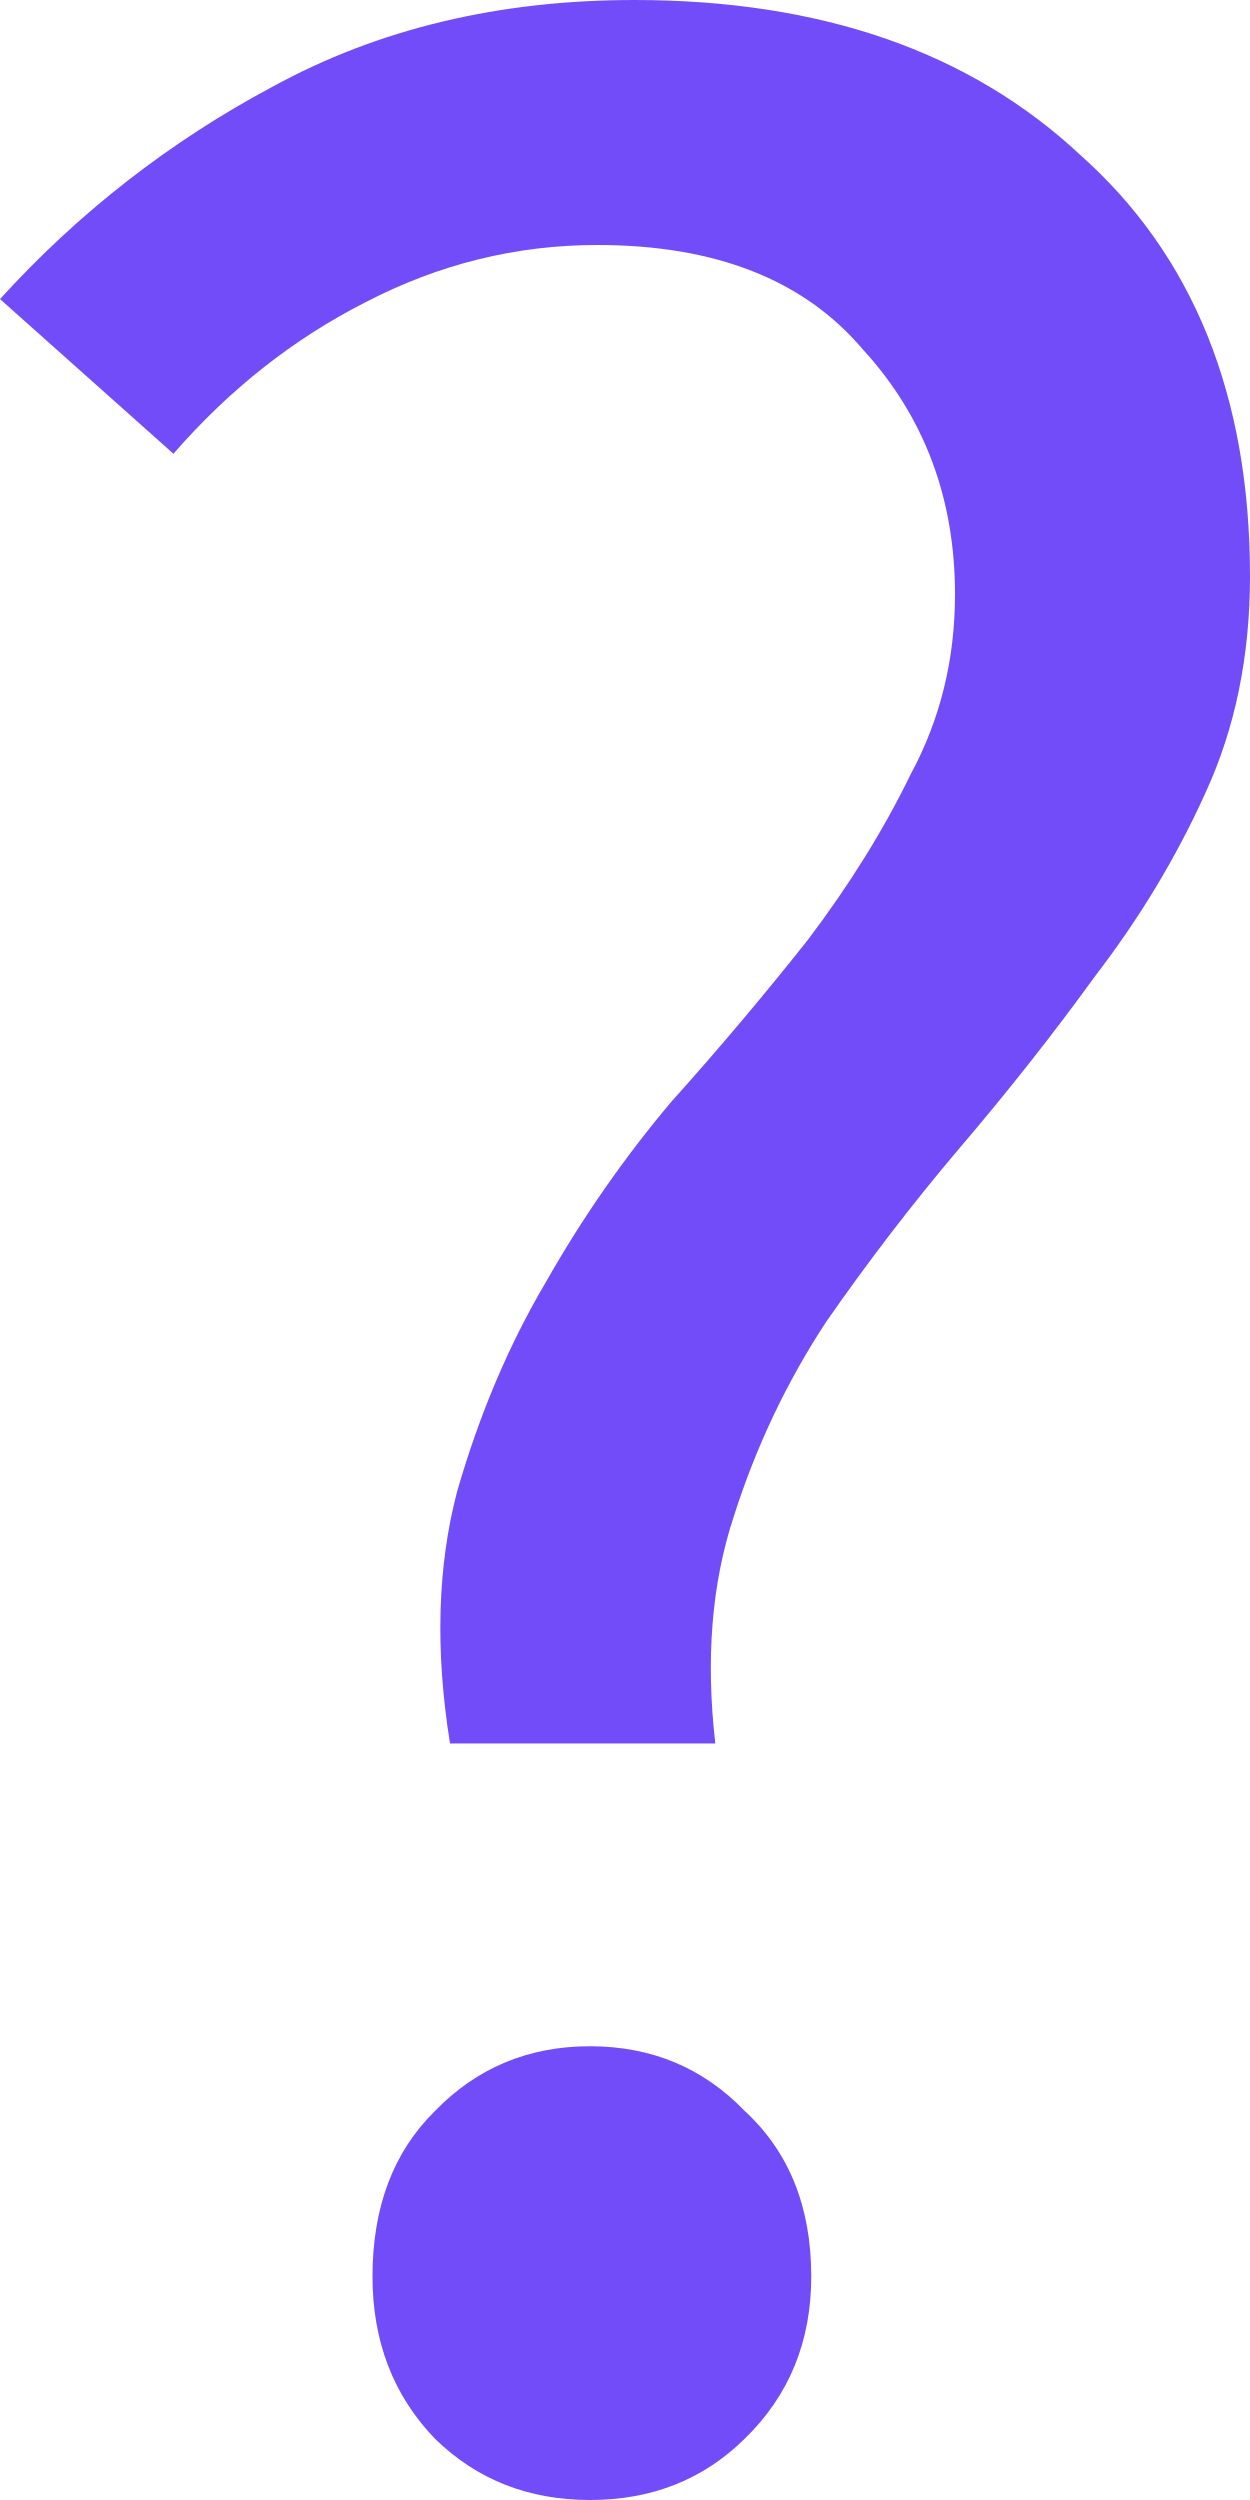
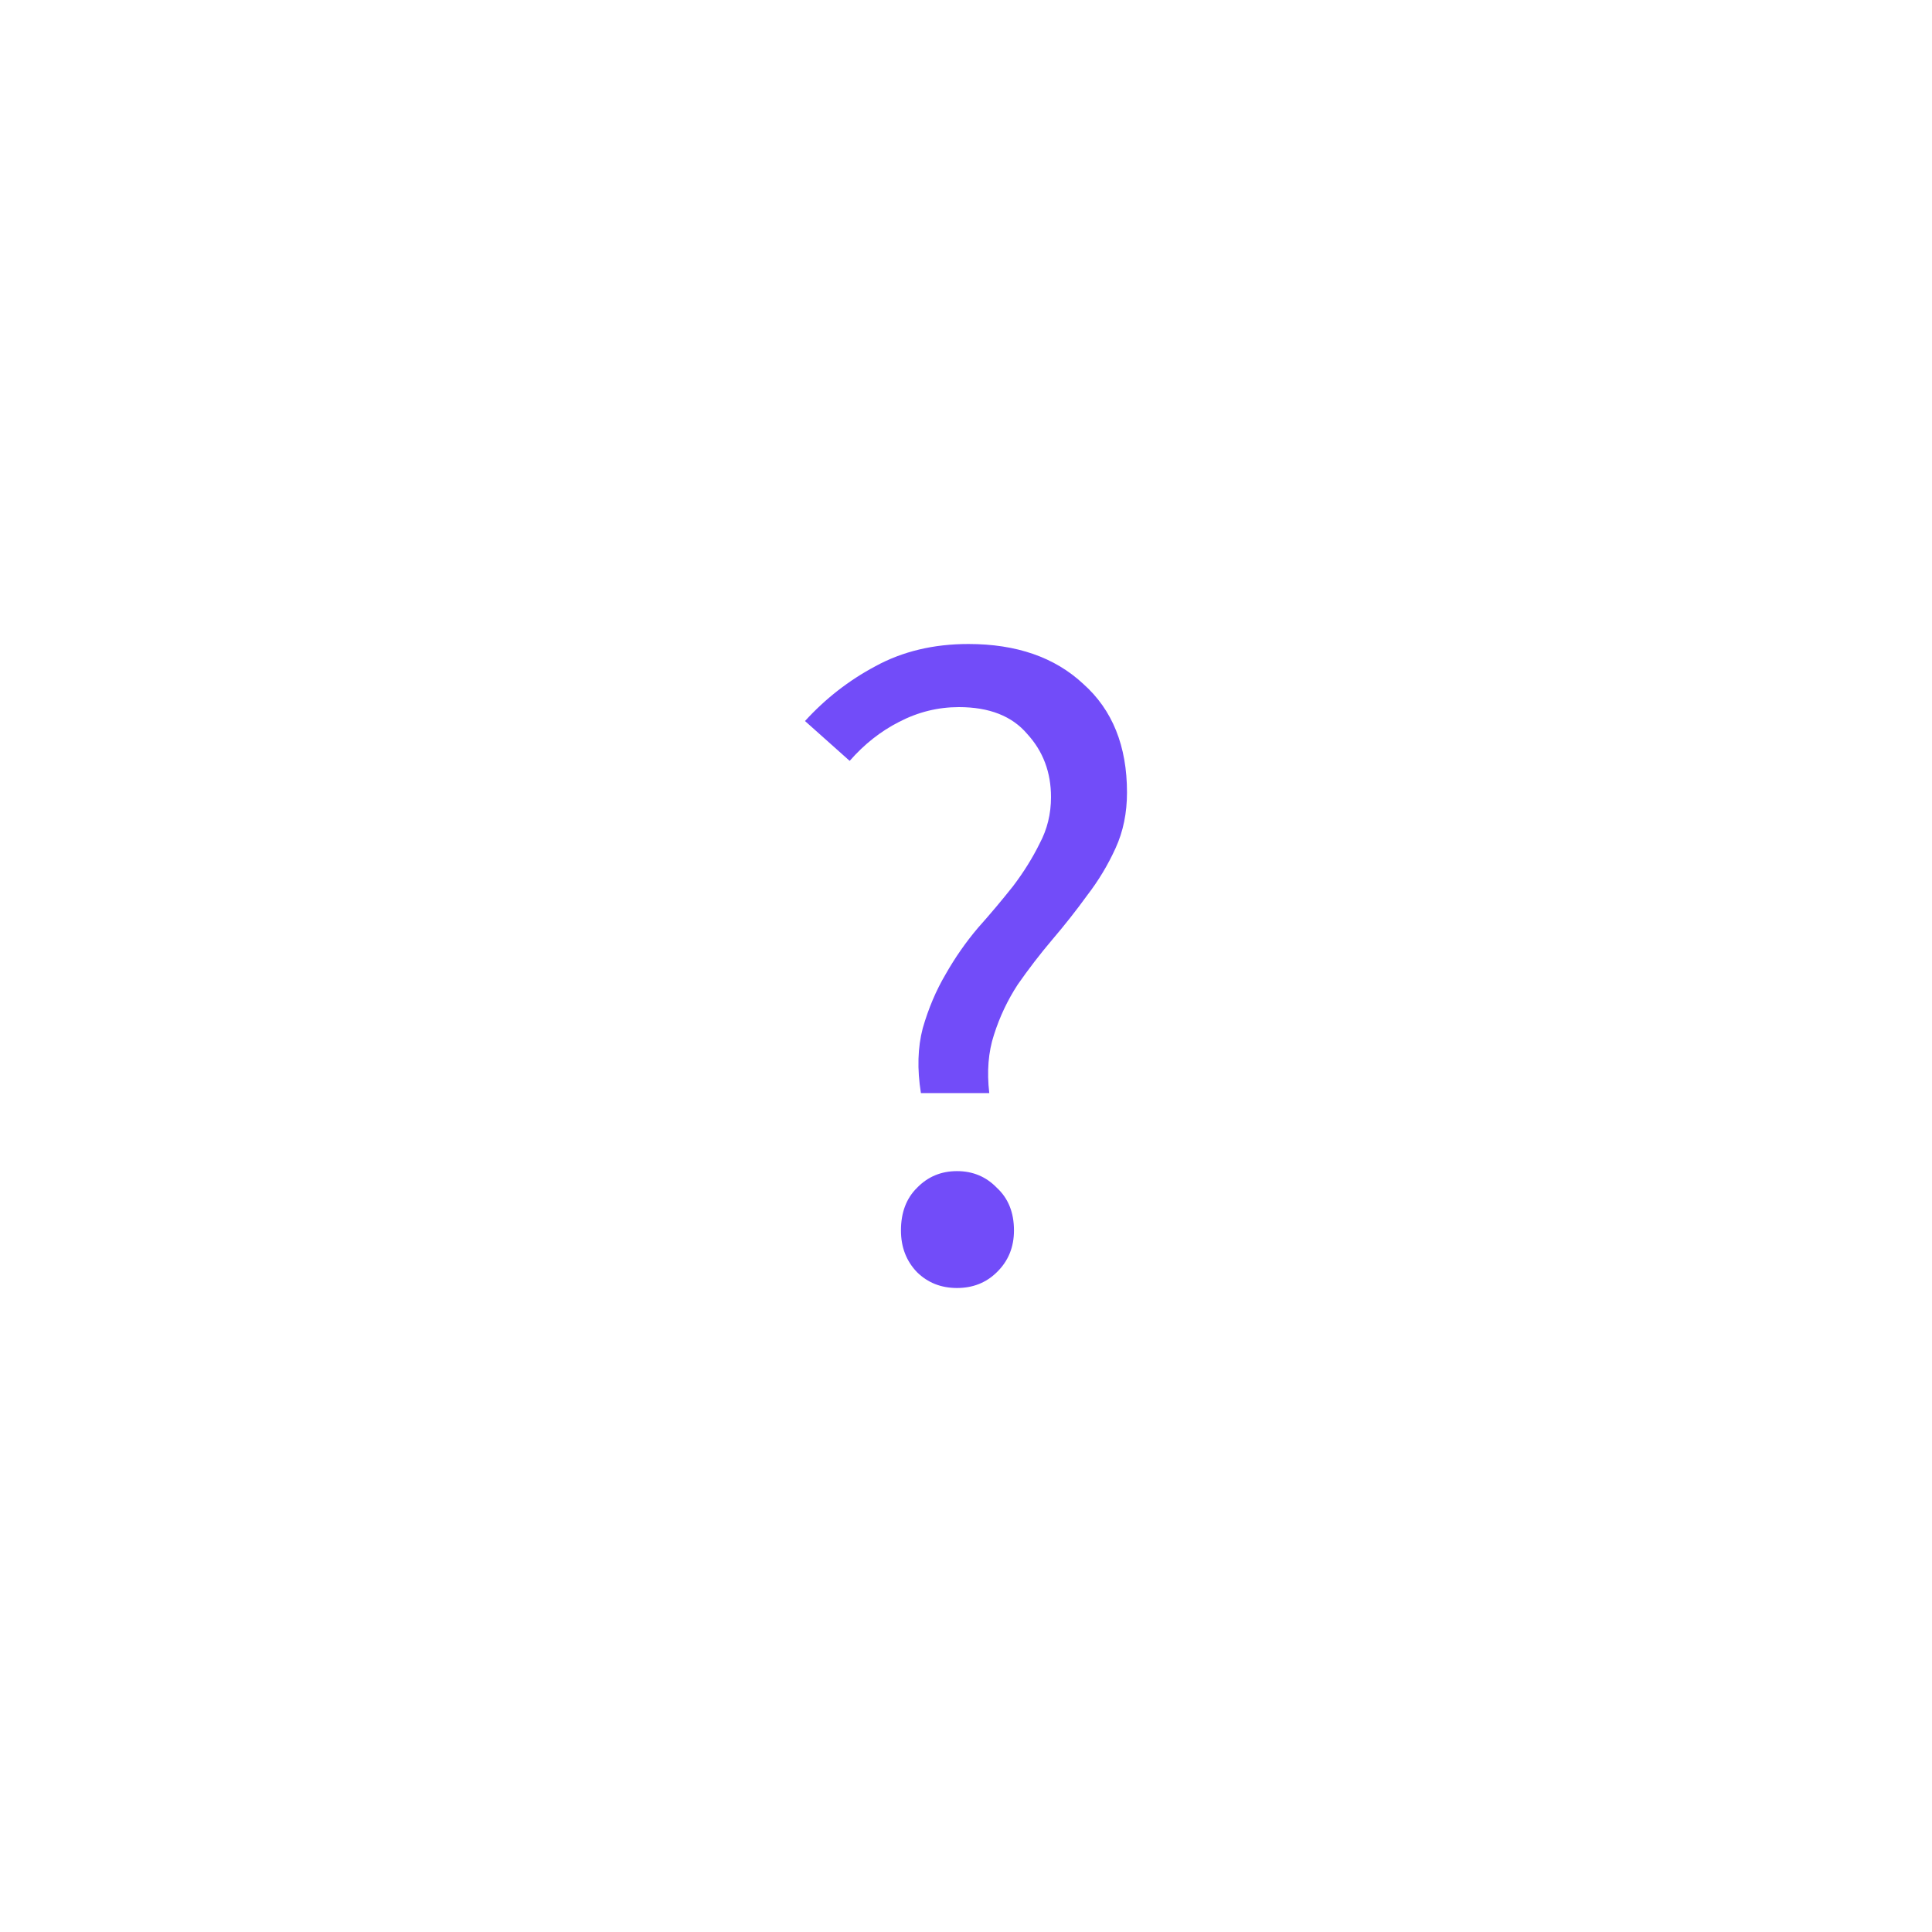
- <svg xmlns="http://www.w3.org/2000/svg" width="4" height="8" viewBox="0 0 4 8" fill="none">
-   <path d="M1.44 5.579C1.392 5.28 1.4 5.011 1.463 4.772C1.534 4.526 1.628 4.304 1.746 4.104C1.864 3.896 1.998 3.704 2.147 3.527C2.305 3.351 2.45 3.178 2.584 3.009C2.718 2.832 2.828 2.655 2.914 2.478C3.009 2.302 3.056 2.11 3.056 1.902C3.056 1.595 2.958 1.333 2.761 1.118C2.572 0.895 2.289 0.784 1.911 0.784C1.652 0.784 1.404 0.845 1.168 0.968C0.94 1.084 0.735 1.245 0.555 1.452L0 0.957C0.252 0.68 0.543 0.453 0.873 0.277C1.211 0.092 1.597 0 2.03 0C2.627 0 3.103 0.165 3.457 0.496C3.819 0.818 4 1.268 4 1.844C4 2.098 3.953 2.329 3.858 2.536C3.764 2.744 3.646 2.939 3.504 3.124C3.371 3.308 3.225 3.493 3.068 3.677C2.918 3.854 2.777 4.038 2.643 4.231C2.517 4.423 2.419 4.63 2.348 4.853C2.277 5.068 2.258 5.31 2.289 5.579H1.44ZM1.888 8C1.691 8 1.526 7.935 1.392 7.804C1.259 7.666 1.192 7.493 1.192 7.285C1.192 7.062 1.259 6.886 1.392 6.755C1.526 6.617 1.691 6.548 1.888 6.548C2.085 6.548 2.25 6.617 2.383 6.755C2.525 6.886 2.596 7.062 2.596 7.285C2.596 7.493 2.525 7.666 2.383 7.804C2.25 7.935 2.085 8 1.888 8Z" fill="#724CF9" />
+ <svg xmlns="http://www.w3.org/2000/svg" width="24" height="24" viewBox="0 0 24 24" fill="none">
+   <path d="M11.44 13.579C11.392 13.28 11.4 13.011 11.463 12.772C11.534 12.526 11.628 12.304 11.746 12.104C11.864 11.896 11.998 11.704 12.148 11.527C12.305 11.351 12.45 11.178 12.584 11.009C12.718 10.832 12.828 10.655 12.915 10.478C13.009 10.302 13.056 10.11 13.056 9.902C13.056 9.595 12.958 9.333 12.761 9.118C12.572 8.895 12.289 8.784 11.912 8.784C11.652 8.784 11.404 8.845 11.168 8.968C10.94 9.084 10.736 9.245 10.555 9.452L10 8.957C10.252 8.68 10.543 8.453 10.873 8.277C11.211 8.092 11.597 8 12.03 8C12.627 8 13.103 8.165 13.457 8.496C13.819 8.818 14 9.268 14 9.844C14 10.098 13.953 10.329 13.858 10.536C13.764 10.743 13.646 10.94 13.504 11.124C13.371 11.308 13.225 11.493 13.068 11.677C12.918 11.854 12.777 12.038 12.643 12.23C12.517 12.423 12.419 12.63 12.348 12.853C12.277 13.068 12.258 13.31 12.289 13.579H11.44ZM11.888 16C11.691 16 11.526 15.935 11.392 15.804C11.259 15.666 11.192 15.493 11.192 15.285C11.192 15.062 11.259 14.886 11.392 14.755C11.526 14.617 11.691 14.548 11.888 14.548C12.085 14.548 12.25 14.617 12.383 14.755C12.525 14.886 12.596 15.062 12.596 15.285C12.596 15.493 12.525 15.666 12.383 15.804C12.25 15.935 12.085 16 11.888 16Z" fill="#724CF9" />
</svg>
